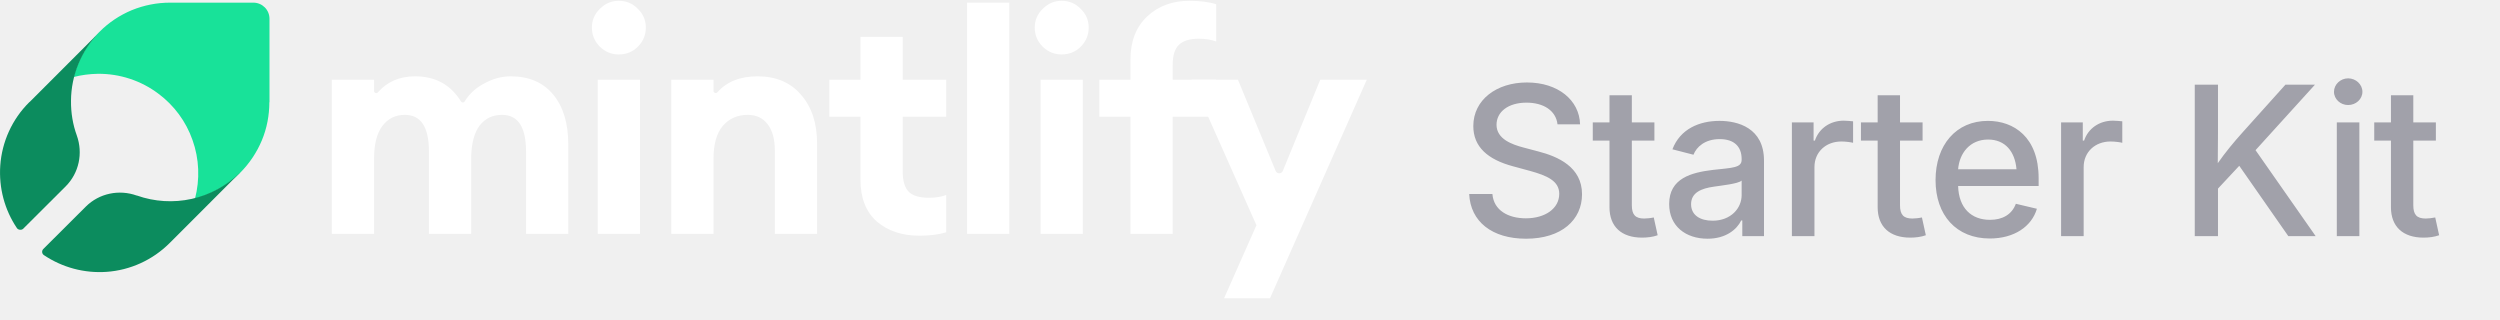
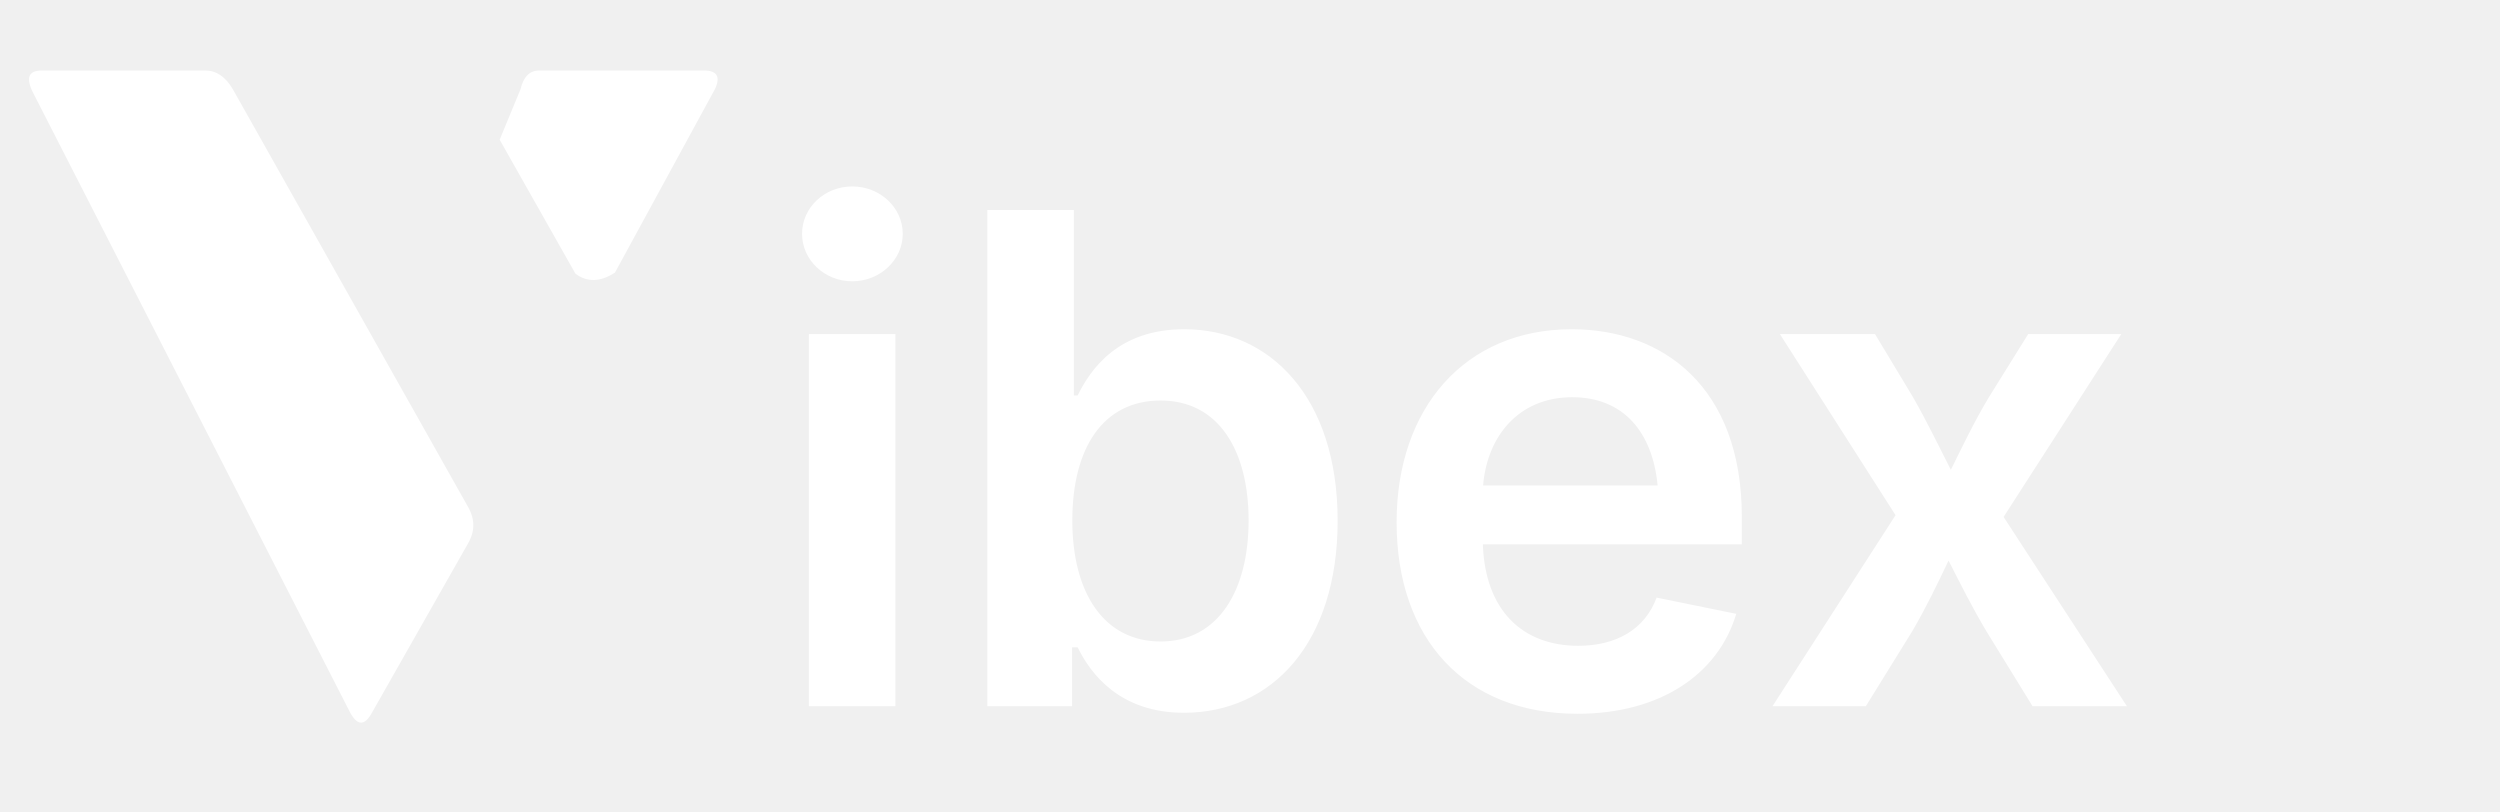
- <svg xmlns="http://www.w3.org/2000/svg" width="180" height="23" viewBox="0 0 180 23" fill="none">
-   <path d="M91.44 21.476H88.133L90.464 16.216L85.802 5.74H89.132L91.847 12.307C91.943 12.536 92.268 12.536 92.362 12.306L95.058 5.74H98.409L91.44 21.476Z" fill="white" />
-   <path d="M81.393 16.837V8.403H79.152V5.74H81.393V4.297C81.393 2.98 81.792 1.944 82.592 1.19C83.391 0.435 84.404 0.058 85.633 0.058C86.387 0.058 87.031 0.139 87.564 0.302V2.988C87.208 2.854 86.794 2.788 86.32 2.788C85.655 2.788 85.174 2.936 84.878 3.232C84.582 3.513 84.434 3.994 84.434 4.674V5.74H87.564V8.403H84.434V16.837H81.393Z" fill="white" />
-   <path d="M76.433 3.92C75.915 3.92 75.463 3.735 75.079 3.365C74.694 2.98 74.502 2.521 74.502 1.989C74.502 1.456 74.694 1.005 75.079 0.635C75.463 0.25 75.915 0.058 76.433 0.058C76.98 0.058 77.438 0.25 77.809 0.635C78.193 1.005 78.386 1.456 78.386 1.989C78.386 2.521 78.193 2.98 77.809 3.365C77.438 3.735 76.98 3.92 76.433 3.92ZM74.924 16.837V5.74H77.964V16.837H74.924Z" fill="white" />
-   <path d="M69.628 16.837V0.191H72.669V16.837H69.628Z" fill="white" />
-   <path d="M66.194 16.97C64.951 16.97 63.93 16.63 63.131 15.949C62.347 15.254 61.955 14.255 61.955 12.953V8.403H59.713V5.74H61.955V2.655H64.995V5.74H68.125V8.403H64.995V12.354C64.995 13.034 65.143 13.523 65.439 13.819C65.735 14.1 66.216 14.24 66.882 14.24C67.355 14.24 67.769 14.174 68.125 14.04V16.726C67.592 16.889 66.948 16.97 66.194 16.97Z" fill="white" />
-   <path d="M48.332 16.837V5.74H51.373V6.551C51.373 6.688 51.559 6.748 51.65 6.646C52.328 5.879 53.293 5.495 54.546 5.495C55.878 5.495 56.921 5.939 57.676 6.827C58.445 7.7 58.83 8.869 58.83 10.334V16.837H55.789V10.844C55.789 10.03 55.619 9.402 55.279 8.958C54.939 8.499 54.458 8.27 53.836 8.27C53.096 8.27 52.497 8.536 52.038 9.069C51.594 9.601 51.373 10.386 51.373 11.421V16.837H48.332Z" fill="white" />
-   <path d="M44.547 3.92C44.029 3.92 43.578 3.735 43.193 3.365C42.809 2.98 42.616 2.521 42.616 1.989C42.616 1.456 42.809 1.005 43.193 0.635C43.578 0.25 44.029 0.058 44.547 0.058C45.095 0.058 45.553 0.25 45.923 0.635C46.308 1.005 46.5 1.456 46.5 1.989C46.5 2.521 46.308 2.98 45.923 3.365C45.553 3.735 45.095 3.92 44.547 3.92ZM43.038 16.837V5.74H46.079V16.837H43.038Z" fill="white" />
-   <path d="M37.875 16.837V10.911C37.875 9.15 37.298 8.27 36.144 8.27C35.478 8.27 34.945 8.521 34.546 9.024C34.161 9.527 33.954 10.275 33.924 11.266V16.837H30.884V10.911C30.884 9.15 30.306 8.27 29.152 8.27C28.472 8.27 27.932 8.536 27.532 9.069C27.133 9.601 26.933 10.386 26.933 11.421V16.837H23.892V5.74H26.933V6.559C26.933 6.695 27.116 6.755 27.206 6.652C27.878 5.881 28.771 5.495 29.885 5.495C31.349 5.495 32.452 6.1 33.193 7.309C33.252 7.404 33.395 7.403 33.454 7.307C33.774 6.78 34.219 6.361 34.79 6.05C35.441 5.68 36.099 5.495 36.765 5.495C38.082 5.495 39.103 5.932 39.828 6.805C40.553 7.678 40.916 8.876 40.916 10.4V16.837H37.875Z" fill="white" />
-   <path d="M19.403 7.362V1.35C19.403 0.705 18.879 0.191 18.244 0.191H12.235C11.291 0.191 10.357 0.378 9.487 0.733C8.618 1.098 7.824 1.621 7.16 2.295L7.114 2.341C6.235 3.23 5.609 4.333 5.291 5.548C5.861 5.399 6.45 5.324 7.039 5.314C8.609 5.296 10.151 5.801 11.403 6.745C12.534 7.586 13.394 8.746 13.861 10.083C14.347 11.438 14.403 12.916 14.039 14.309C15.244 13.991 16.356 13.364 17.244 12.486L17.291 12.439C17.954 11.775 18.487 10.98 18.851 10.111C19.216 9.241 19.393 8.306 19.393 7.362H19.403Z" fill="#18E299" />
-   <path d="M5.112 7.26C5.121 5.416 5.857 3.646 7.151 2.324L2.151 7.326C2.133 7.344 2.114 7.354 2.095 7.372C0.876 8.583 0.14 10.204 0.019 11.918C-0.092 13.52 0.327 15.103 1.22 16.426C1.306 16.552 1.537 16.593 1.667 16.472L4.73 13.417C5.689 12.458 5.987 11.033 5.531 9.757C5.242 8.965 5.103 8.117 5.112 7.26Z" fill="#0C8C5E" />
-   <path d="M17.262 12.44C16.303 13.38 15.102 14.032 13.799 14.321C12.486 14.61 11.127 14.526 9.861 14.079C9.861 14.079 9.851 14.079 9.842 14.079C8.567 13.622 7.142 13.921 6.183 14.871L3.12 17.926C2.99 18.056 3.009 18.27 3.167 18.373C4.489 19.258 6.072 19.686 7.673 19.574C9.386 19.453 10.997 18.717 12.216 17.497L12.263 17.451L17.262 12.449V12.44Z" fill="#0C8C5E" />
-   <text x="105" y="17" font-family="Inter, ui-sans-serif, system-ui, -apple-system, sans-serif" font-size="15" font-weight="500" fill="#A1A1AA" letter-spacing="-0.01em">Starter Kit</text>
+ <svg xmlns="http://www.w3.org/2000/svg" width="154" height="50" viewBox="0 0 154 50" fill="none">
+   <g fill="#FFFFFF">
+     <svg x="0" y="1.8" width="46" height="45" viewBox="21 24 68 66" aria-hidden="true">
+       <path d="M24.8 27.5H39.7Q41.2 27.5 42.2 29.2L63.6 67.2Q64.6 68.9 63.6 70.6L54.8 86.1Q53.8 87.8 52.8 85.8L24 29.5Q23 27.5 24.8 27.5Z" />
+       <path d="M70.1 27.5H85.1Q86.9 27.5 86.1 29.2L77 45.9Q75 47.2 73.4 46L66.5 33.8L68.4 29.2Q68.8 27.5 70.1 27.5Z" />
+     </svg>
+     <text x="47" y="43.5" font-family="Inter Variable, Inter, -apple-system, BlinkMacSystemFont, Segoe UI, sans-serif" font-size="42" font-weight="600" letter-spacing="0">ibex</text>
+   </g>
</svg>
